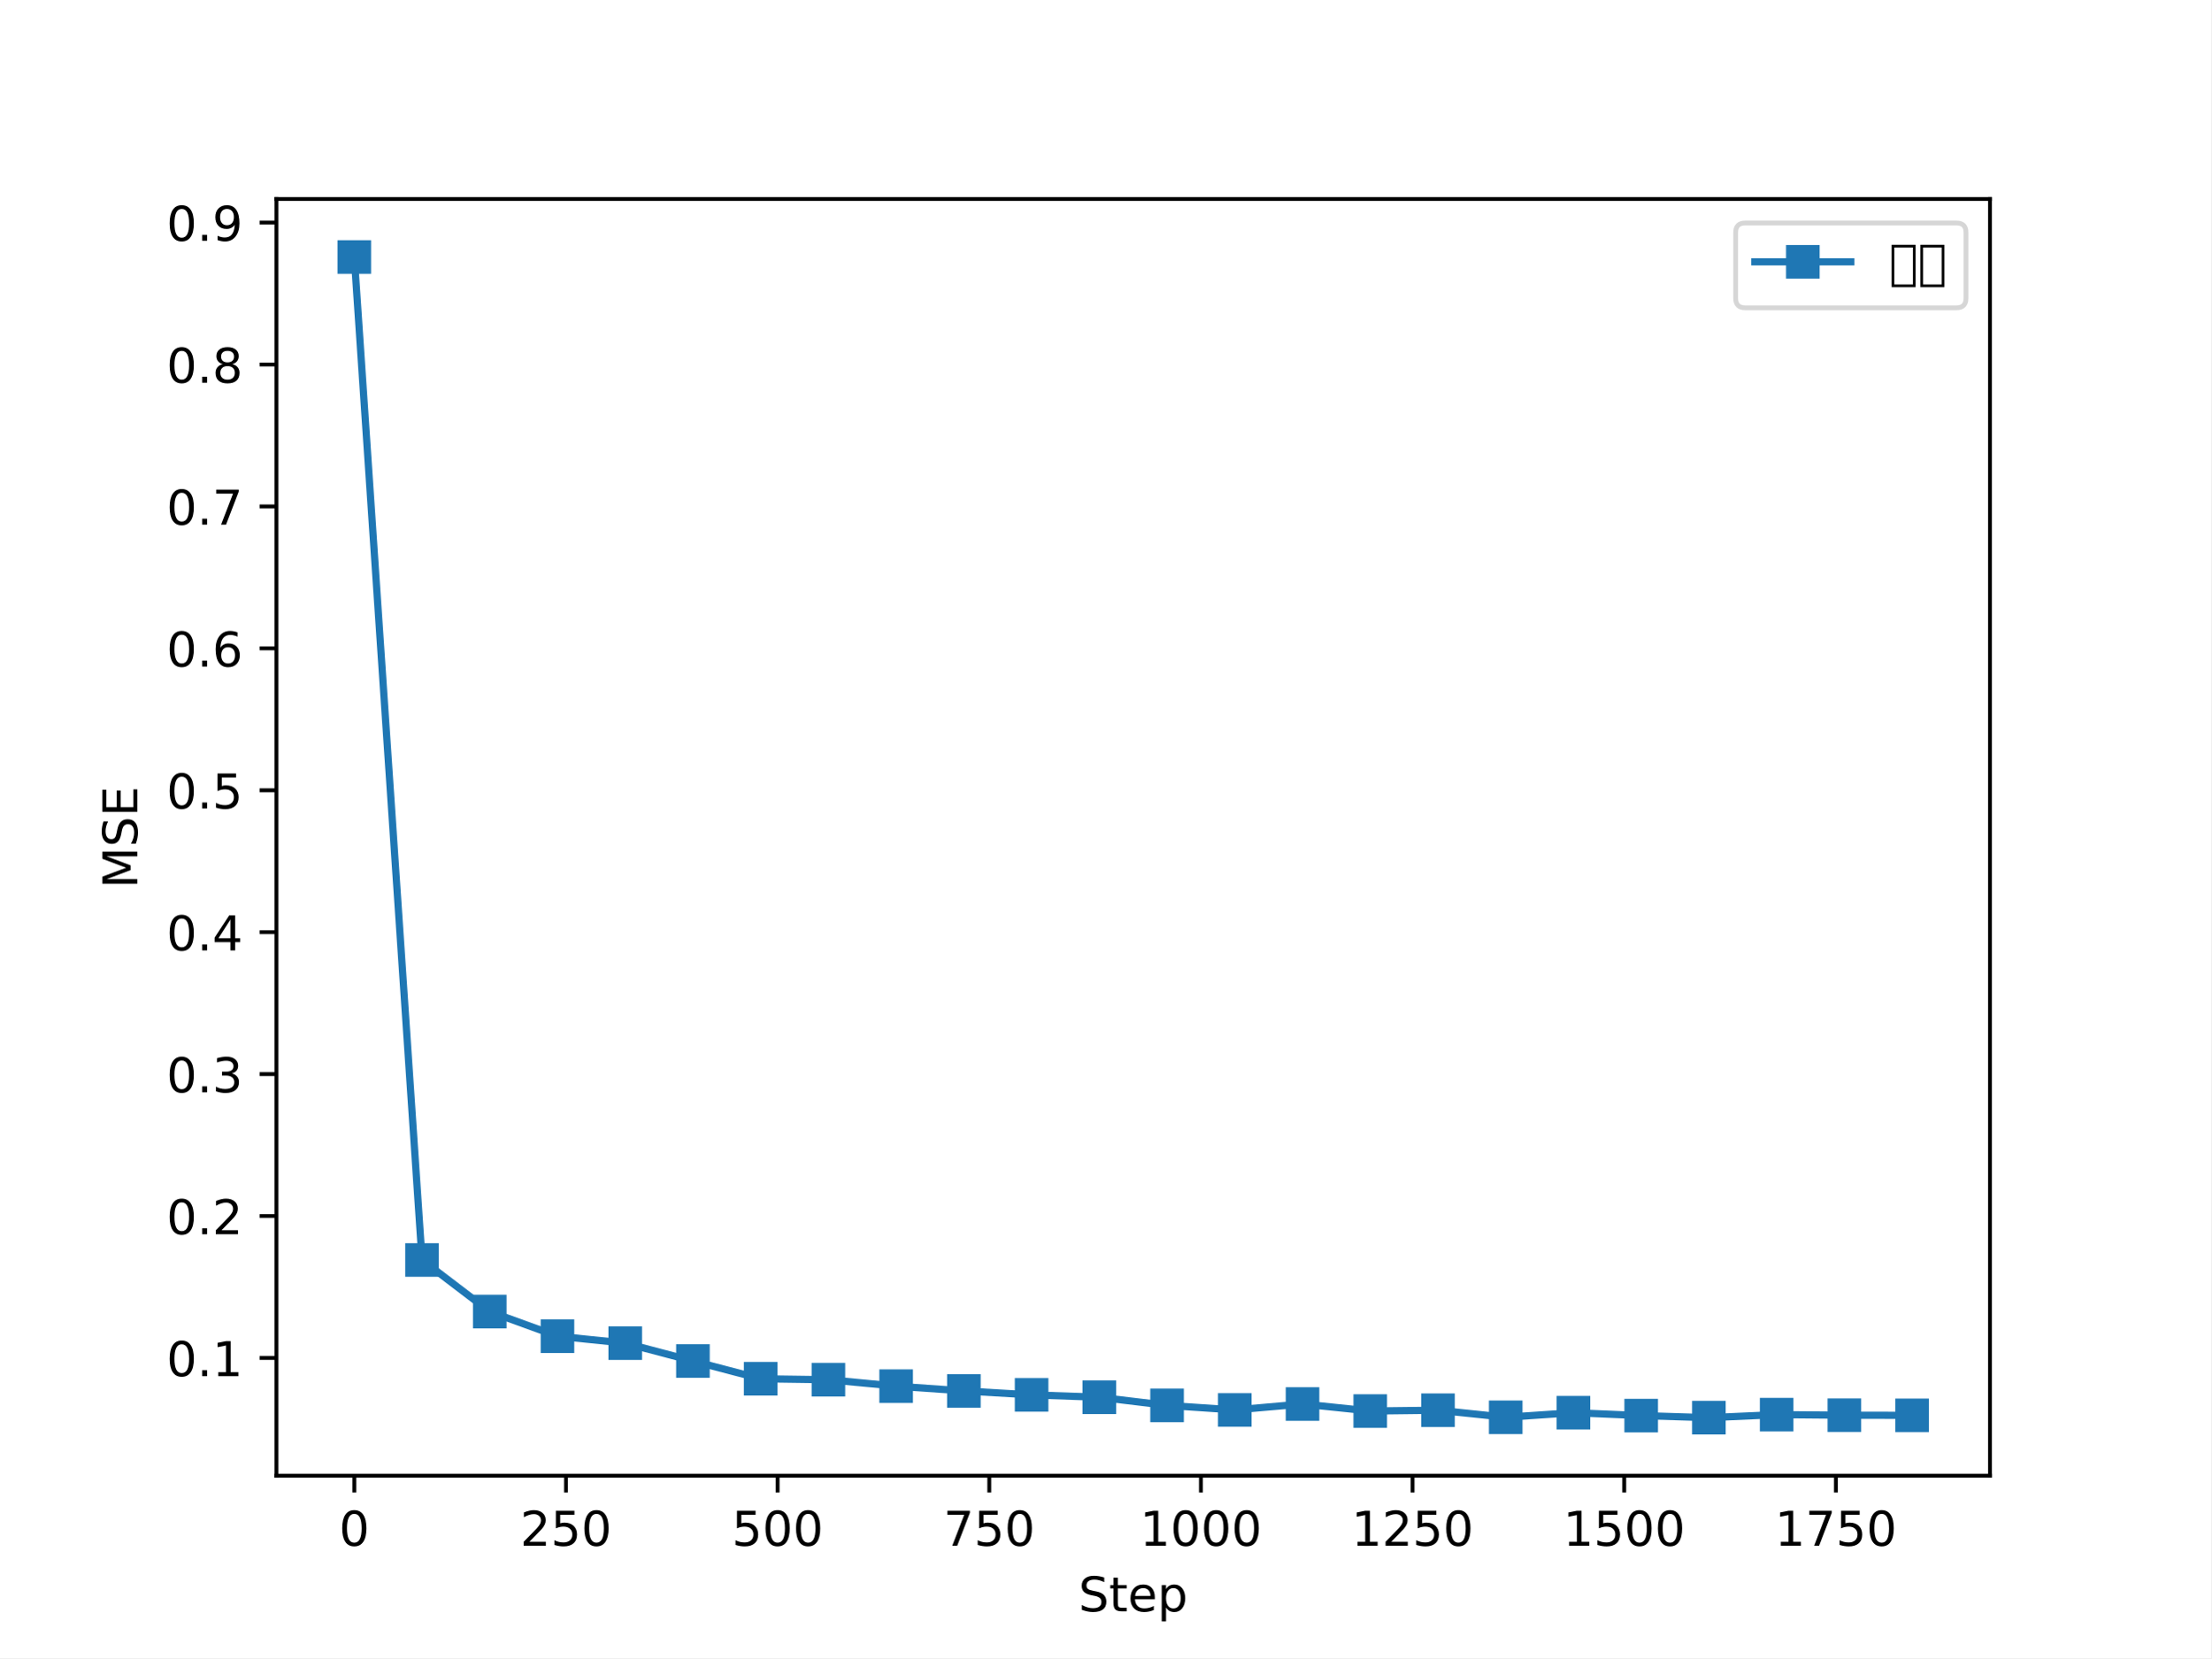
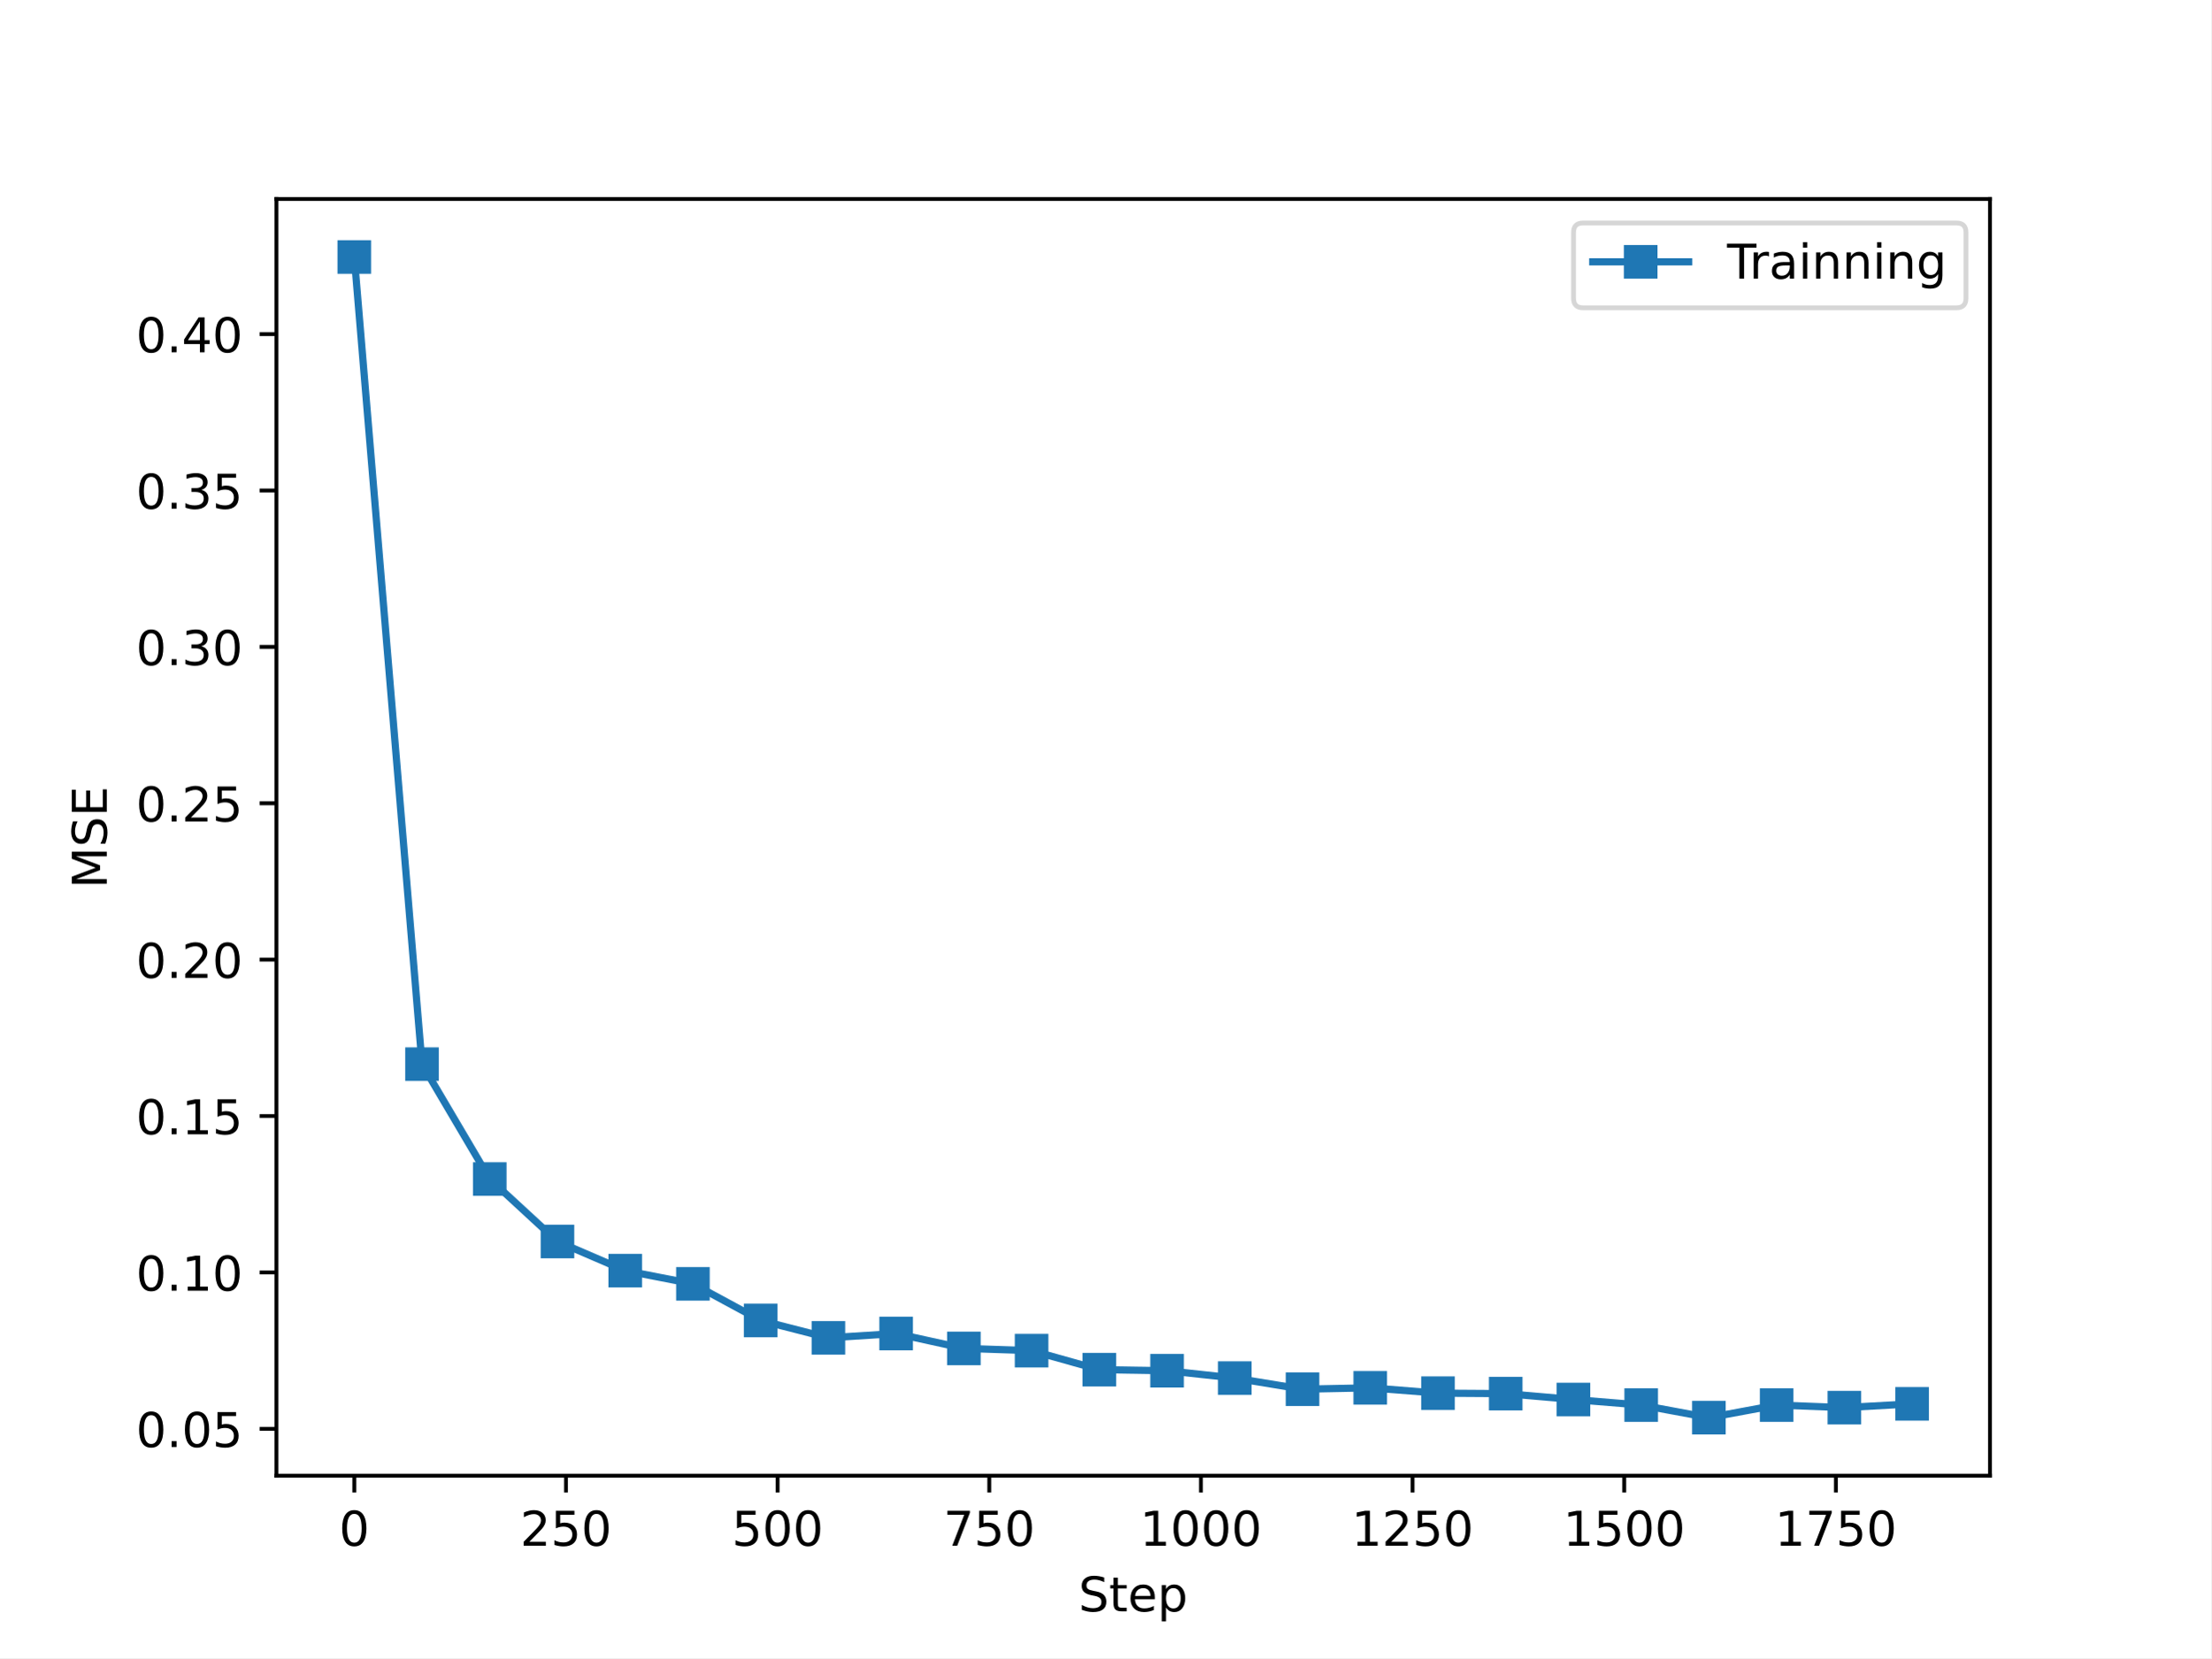
<svg xmlns="http://www.w3.org/2000/svg" xmlns:xlink="http://www.w3.org/1999/xlink" width="460.8pt" height="345.6pt" viewBox="0 0 460.8 345.6" version="1.1">
  <defs>
    <style type="text/css">*{stroke-linejoin: round; stroke-linecap: butt}</style>
  </defs>
  <g id="figure_1">
    <g id="patch_1">
      <path d="M 0 345.6  L 460.8 345.6  L 460.8 0  L 0 0  z " style="fill: #ffffff" />
    </g>
    <g id="axes_1">
      <g id="patch_2">
        <path d="M 57.6 307.584  L 414.72 307.584  L 414.72 41.472  L 57.6 41.472  z " style="fill: #ffffff" />
      </g>
      <g id="matplotlib.axis_1">
        <g id="xtick_1">
          <g id="line2d_1">
            <defs>
-               <path id="mafc711daa0" d="M 0 0  L 0 3.5  " style="stroke: #000000; stroke-width: 0.8" />
-             </defs>
-             <g>
-               <use xlink:href="#mafc711daa0" x="73.833" y="307.584" style="stroke: #000000; stroke-width: 0.8" />
+               <path id="m2ac6936641" d="M 0 0  L 0 3.5  " style="stroke: #000000; stroke-width: 0.8" />
+             </defs>
+             <g>
+               <use xlink:href="#m2ac6936641" x="73.833" y="307.584" style="stroke: #000000; stroke-width: 0.8" />
            </g>
          </g>
          <g id="text_1">
            <g transform="translate(70.65148 322.1824) scale(0.1 -0.1)">
              <defs>
                <path id="DejaVuSans-30" d="M 2034 4250  Q 1547 4250 1301 3770  Q 1056 3291 1056 2328  Q 1056 1369 1301 889  Q 1547 409 2034 409  Q 2525 409 2770 889  Q 3016 1369 3016 2328  Q 3016 3291 2770 3770  Q 2525 4250 2034 4250  z M 2034 4750  Q 2819 4750 3233 4129  Q 3647 3509 3647 2328  Q 3647 1150 3233 529  Q 2819 -91 2034 -91  Q 1250 -91 836 529  Q 422 1150 422 2328  Q 422 3509 836 4129  Q 1250 4750 2034 4750  z " transform="scale(0.015625)" />
              </defs>
              <use xlink:href="#DejaVuSans-30" />
            </g>
          </g>
        </g>
        <g id="xtick_2">
          <g id="line2d_2">
            <g>
-               <use xlink:href="#mafc711daa0" x="117.943" y="307.584" style="stroke: #000000; stroke-width: 0.8" />
+               <use xlink:href="#m2ac6936641" x="117.943" y="307.584" style="stroke: #000000; stroke-width: 0.8" />
            </g>
          </g>
          <g id="text_2">
            <g transform="translate(108.3996 322.1824) scale(0.1 -0.1)">
              <defs>
                <path id="DejaVuSans-32" d="M 1228 531  L 3431 531  L 3431 0  L 469 0  L 469 531  Q 828 903 1448 1529  Q 2069 2156 2228 2338  Q 2531 2678 2651 2914  Q 2772 3150 2772 3378  Q 2772 3750 2511 3984  Q 2250 4219 1831 4219  Q 1534 4219 1204 4116  Q 875 4013 500 3803  L 500 4441  Q 881 4594 1212 4672  Q 1544 4750 1819 4750  Q 2544 4750 2975 4387  Q 3406 4025 3406 3419  Q 3406 3131 3298 2873  Q 3191 2616 2906 2266  Q 2828 2175 2409 1742  Q 1991 1309 1228 531  z " transform="scale(0.015625)" />
                <path id="DejaVuSans-35" d="M 691 4666  L 3169 4666  L 3169 4134  L 1269 4134  L 1269 2991  Q 1406 3038 1543 3061  Q 1681 3084 1819 3084  Q 2600 3084 3056 2656  Q 3513 2228 3513 1497  Q 3513 744 3044 326  Q 2575 -91 1722 -91  Q 1428 -91 1123 -41  Q 819 9 494 109  L 494 744  Q 775 591 1075 516  Q 1375 441 1709 441  Q 2250 441 2565 725  Q 2881 1009 2881 1497  Q 2881 1984 2565 2268  Q 2250 2553 1709 2553  Q 1456 2553 1204 2497  Q 953 2441 691 2322  L 691 4666  z " transform="scale(0.015625)" />
              </defs>
              <use xlink:href="#DejaVuSans-32" />
              <use xlink:href="#DejaVuSans-35" x="63.623" />
              <use xlink:href="#DejaVuSans-30" x="127.246" />
            </g>
          </g>
        </g>
        <g id="xtick_3">
          <g id="line2d_3">
            <g>
-               <use xlink:href="#mafc711daa0" x="162.054" y="307.584" style="stroke: #000000; stroke-width: 0.8" />
+               <use xlink:href="#m2ac6936641" x="162.054" y="307.584" style="stroke: #000000; stroke-width: 0.8" />
            </g>
          </g>
          <g id="text_3">
            <g transform="translate(152.5103 322.1824) scale(0.1 -0.1)">
              <use xlink:href="#DejaVuSans-35" />
              <use xlink:href="#DejaVuSans-30" x="63.623" />
              <use xlink:href="#DejaVuSans-30" x="127.246" />
            </g>
          </g>
        </g>
        <g id="xtick_4">
          <g id="line2d_4">
            <g>
-               <use xlink:href="#mafc711daa0" x="206.165" y="307.584" style="stroke: #000000; stroke-width: 0.8" />
+               <use xlink:href="#m2ac6936641" x="206.165" y="307.584" style="stroke: #000000; stroke-width: 0.8" />
            </g>
          </g>
          <g id="text_4">
            <g transform="translate(196.621 322.1824) scale(0.1 -0.1)">
              <defs>
                <path id="DejaVuSans-37" d="M 525 4666  L 3525 4666  L 3525 4397  L 1831 0  L 1172 0  L 2766 4134  L 525 4134  L 525 4666  z " transform="scale(0.015625)" />
              </defs>
              <use xlink:href="#DejaVuSans-37" />
              <use xlink:href="#DejaVuSans-35" x="63.623" />
              <use xlink:href="#DejaVuSans-30" x="127.246" />
            </g>
          </g>
        </g>
        <g id="xtick_5">
          <g id="line2d_5">
            <g>
-               <use xlink:href="#mafc711daa0" x="250.275" y="307.584" style="stroke: #000000; stroke-width: 0.8" />
+               <use xlink:href="#m2ac6936641" x="250.275" y="307.584" style="stroke: #000000; stroke-width: 0.8" />
            </g>
          </g>
          <g id="text_5">
            <g transform="translate(237.5504 322.1824) scale(0.1 -0.1)">
              <defs>
                <path id="DejaVuSans-31" d="M 794 531  L 1825 531  L 1825 4091  L 703 3866  L 703 4441  L 1819 4666  L 2450 4666  L 2450 531  L 3481 531  L 3481 0  L 794 0  L 794 531  z " transform="scale(0.015625)" />
              </defs>
              <use xlink:href="#DejaVuSans-31" />
              <use xlink:href="#DejaVuSans-30" x="63.623" />
              <use xlink:href="#DejaVuSans-30" x="127.246" />
              <use xlink:href="#DejaVuSans-30" x="190.869" />
            </g>
          </g>
        </g>
        <g id="xtick_6">
          <g id="line2d_6">
            <g>
-               <use xlink:href="#mafc711daa0" x="294.386" y="307.584" style="stroke: #000000; stroke-width: 0.8" />
+               <use xlink:href="#m2ac6936641" x="294.386" y="307.584" style="stroke: #000000; stroke-width: 0.8" />
            </g>
          </g>
          <g id="text_6">
            <g transform="translate(281.6611 322.1824) scale(0.1 -0.1)">
              <use xlink:href="#DejaVuSans-31" />
              <use xlink:href="#DejaVuSans-32" x="63.623" />
              <use xlink:href="#DejaVuSans-35" x="127.246" />
              <use xlink:href="#DejaVuSans-30" x="190.869" />
            </g>
          </g>
        </g>
        <g id="xtick_7">
          <g id="line2d_7">
            <g>
-               <use xlink:href="#mafc711daa0" x="338.497" y="307.584" style="stroke: #000000; stroke-width: 0.8" />
+               <use xlink:href="#m2ac6936641" x="338.497" y="307.584" style="stroke: #000000; stroke-width: 0.8" />
            </g>
          </g>
          <g id="text_7">
            <g transform="translate(325.7718 322.1824) scale(0.1 -0.1)">
              <use xlink:href="#DejaVuSans-31" />
              <use xlink:href="#DejaVuSans-35" x="63.623" />
              <use xlink:href="#DejaVuSans-30" x="127.246" />
              <use xlink:href="#DejaVuSans-30" x="190.869" />
            </g>
          </g>
        </g>
        <g id="xtick_8">
          <g id="line2d_8">
            <g>
-               <use xlink:href="#mafc711daa0" x="382.607" y="307.584" style="stroke: #000000; stroke-width: 0.8" />
+               <use xlink:href="#m2ac6936641" x="382.607" y="307.584" style="stroke: #000000; stroke-width: 0.8" />
            </g>
          </g>
          <g id="text_8">
            <g transform="translate(369.8824 322.1824) scale(0.1 -0.1)">
              <use xlink:href="#DejaVuSans-31" />
              <use xlink:href="#DejaVuSans-37" x="63.623" />
              <use xlink:href="#DejaVuSans-35" x="127.246" />
              <use xlink:href="#DejaVuSans-30" x="190.869" />
            </g>
          </g>
        </g>
        <g id="text_9">
          <g transform="translate(224.7748 335.8606) scale(0.1 -0.1)">
            <defs>
              <path id="DejaVuSans-53" d="M 3425 4513  L 3425 3897  Q 3066 4069 2747 4153  Q 2428 4238 2131 4238  Q 1616 4238 1336 4038  Q 1056 3838 1056 3469  Q 1056 3159 1242 3001  Q 1428 2844 1947 2747  L 2328 2669  Q 3034 2534 3370 2195  Q 3706 1856 3706 1288  Q 3706 609 3251 259  Q 2797 -91 1919 -91  Q 1588 -91 1214 -16  Q 841 59 441 206  L 441 856  Q 825 641 1194 531  Q 1563 422 1919 422  Q 2459 422 2753 634  Q 3047 847 3047 1241  Q 3047 1584 2836 1778  Q 2625 1972 2144 2069  L 1759 2144  Q 1053 2284 737 2584  Q 422 2884 422 3419  Q 422 4038 858 4394  Q 1294 4750 2059 4750  Q 2388 4750 2728 4690  Q 3069 4631 3425 4513  z " transform="scale(0.015625)" />
              <path id="DejaVuSans-74" d="M 1172 4494  L 1172 3500  L 2356 3500  L 2356 3053  L 1172 3053  L 1172 1153  Q 1172 725 1289 603  Q 1406 481 1766 481  L 2356 481  L 2356 0  L 1766 0  Q 1100 0 847 248  Q 594 497 594 1153  L 594 3053  L 172 3053  L 172 3500  L 594 3500  L 594 4494  L 1172 4494  z " transform="scale(0.015625)" />
              <path id="DejaVuSans-65" d="M 3597 1894  L 3597 1613  L 953 1613  Q 991 1019 1311 708  Q 1631 397 2203 397  Q 2534 397 2845 478  Q 3156 559 3463 722  L 3463 178  Q 3153 47 2828 -22  Q 2503 -91 2169 -91  Q 1331 -91 842 396  Q 353 884 353 1716  Q 353 2575 817 3079  Q 1281 3584 2069 3584  Q 2775 3584 3186 3129  Q 3597 2675 3597 1894  z M 3022 2063  Q 3016 2534 2758 2815  Q 2500 3097 2075 3097  Q 1594 3097 1305 2825  Q 1016 2553 972 2059  L 3022 2063  z " transform="scale(0.015625)" />
              <path id="DejaVuSans-70" d="M 1159 525  L 1159 -1331  L 581 -1331  L 581 3500  L 1159 3500  L 1159 2969  Q 1341 3281 1617 3432  Q 1894 3584 2278 3584  Q 2916 3584 3314 3078  Q 3713 2572 3713 1747  Q 3713 922 3314 415  Q 2916 -91 2278 -91  Q 1894 -91 1617 61  Q 1341 213 1159 525  z M 3116 1747  Q 3116 2381 2855 2742  Q 2594 3103 2138 3103  Q 1681 3103 1420 2742  Q 1159 2381 1159 1747  Q 1159 1113 1420 752  Q 1681 391 2138 391  Q 2594 391 2855 752  Q 3116 1113 3116 1747  z " transform="scale(0.015625)" />
            </defs>
            <use xlink:href="#DejaVuSans-53" />
            <use xlink:href="#DejaVuSans-74" x="63.477" />
            <use xlink:href="#DejaVuSans-65" x="102.686" />
            <use xlink:href="#DejaVuSans-70" x="164.209" />
          </g>
        </g>
      </g>
      <g id="matplotlib.axis_2">
        <g id="ytick_1">
          <g id="line2d_9">
            <defs>
-               <path id="m87257fe90d" d="M 0 0  L -3.5 0  " style="stroke: #000000; stroke-width: 0.8" />
-             </defs>
-             <g>
-               <use xlink:href="#m87257fe90d" x="57.6" y="283.037" style="stroke: #000000; stroke-width: 0.8" />
+               <path id="mfe3c9dab17" d="M 0 0  L -3.5 0  " style="stroke: #000000; stroke-width: 0.8" />
+             </defs>
+             <g>
+               <use xlink:href="#mfe3c9dab17" x="57.6" y="297.816" style="stroke: #000000; stroke-width: 0.8" />
            </g>
          </g>
          <g id="text_10">
-             <g transform="translate(34.69687 286.836) scale(0.1 -0.1)">
+             <g transform="translate(28.33438 301.6154) scale(0.1 -0.1)">
              <defs>
                <path id="DejaVuSans-2e" d="M 684 794  L 1344 794  L 1344 0  L 684 0  L 684 794  z " transform="scale(0.015625)" />
              </defs>
              <use xlink:href="#DejaVuSans-30" />
              <use xlink:href="#DejaVuSans-2e" x="63.623" />
-               <use xlink:href="#DejaVuSans-31" x="95.41" />
+               <use xlink:href="#DejaVuSans-30" x="95.41" />
+               <use xlink:href="#DejaVuSans-35" x="159.033" />
            </g>
          </g>
        </g>
        <g id="ytick_2">
          <g id="line2d_10">
            <g>
-               <use xlink:href="#m87257fe90d" x="57.6" y="253.455" style="stroke: #000000; stroke-width: 0.8" />
+               <use xlink:href="#mfe3c9dab17" x="57.6" y="265.218" style="stroke: #000000; stroke-width: 0.8" />
            </g>
          </g>
          <g id="text_11">
-             <g transform="translate(34.69687 257.2546) scale(0.1 -0.1)">
-               <use xlink:href="#DejaVuSans-30" />
-               <use xlink:href="#DejaVuSans-2e" x="63.623" />
-               <use xlink:href="#DejaVuSans-32" x="95.41" />
+             <g transform="translate(28.33438 269.0174) scale(0.1 -0.1)">
+               <use xlink:href="#DejaVuSans-30" />
+               <use xlink:href="#DejaVuSans-2e" x="63.623" />
+               <use xlink:href="#DejaVuSans-31" x="95.41" />
+               <use xlink:href="#DejaVuSans-30" x="159.033" />
            </g>
          </g>
        </g>
        <g id="ytick_3">
          <g id="line2d_11">
            <g>
-               <use xlink:href="#m87257fe90d" x="57.6" y="223.874" style="stroke: #000000; stroke-width: 0.8" />
+               <use xlink:href="#mfe3c9dab17" x="57.6" y="232.62" style="stroke: #000000; stroke-width: 0.8" />
            </g>
          </g>
          <g id="text_12">
-             <g transform="translate(34.69687 227.6732) scale(0.1 -0.1)">
-               <defs>
-                 <path id="DejaVuSans-33" d="M 2597 2516  Q 3050 2419 3304 2112  Q 3559 1806 3559 1356  Q 3559 666 3084 287  Q 2609 -91 1734 -91  Q 1441 -91 1130 -33  Q 819 25 488 141  L 488 750  Q 750 597 1062 519  Q 1375 441 1716 441  Q 2309 441 2620 675  Q 2931 909 2931 1356  Q 2931 1769 2642 2001  Q 2353 2234 1838 2234  L 1294 2234  L 1294 2753  L 1863 2753  Q 2328 2753 2575 2939  Q 2822 3125 2822 3475  Q 2822 3834 2567 4026  Q 2313 4219 1838 4219  Q 1578 4219 1281 4162  Q 984 4106 628 3988  L 628 4550  Q 988 4650 1302 4700  Q 1616 4750 1894 4750  Q 2613 4750 3031 4423  Q 3450 4097 3450 3541  Q 3450 3153 3228 2886  Q 3006 2619 2597 2516  z " transform="scale(0.015625)" />
-               </defs>
-               <use xlink:href="#DejaVuSans-30" />
-               <use xlink:href="#DejaVuSans-2e" x="63.623" />
-               <use xlink:href="#DejaVuSans-33" x="95.41" />
+             <g transform="translate(28.33438 236.4194) scale(0.1 -0.1)">
+               <use xlink:href="#DejaVuSans-30" />
+               <use xlink:href="#DejaVuSans-2e" x="63.623" />
+               <use xlink:href="#DejaVuSans-31" x="95.41" />
+               <use xlink:href="#DejaVuSans-35" x="159.033" />
            </g>
          </g>
        </g>
        <g id="ytick_4">
          <g id="line2d_12">
            <g>
-               <use xlink:href="#m87257fe90d" x="57.6" y="194.293" style="stroke: #000000; stroke-width: 0.8" />
+               <use xlink:href="#mfe3c9dab17" x="57.6" y="200.022" style="stroke: #000000; stroke-width: 0.8" />
            </g>
          </g>
          <g id="text_13">
-             <g transform="translate(34.69687 198.0918) scale(0.1 -0.1)">
-               <defs>
-                 <path id="DejaVuSans-34" d="M 2419 4116  L 825 1625  L 2419 1625  L 2419 4116  z M 2253 4666  L 3047 4666  L 3047 1625  L 3713 1625  L 3713 1100  L 3047 1100  L 3047 0  L 2419 0  L 2419 1100  L 313 1100  L 313 1709  L 2253 4666  z " transform="scale(0.015625)" />
-               </defs>
-               <use xlink:href="#DejaVuSans-30" />
-               <use xlink:href="#DejaVuSans-2e" x="63.623" />
-               <use xlink:href="#DejaVuSans-34" x="95.41" />
+             <g transform="translate(28.33438 203.8213) scale(0.1 -0.1)">
+               <use xlink:href="#DejaVuSans-30" />
+               <use xlink:href="#DejaVuSans-2e" x="63.623" />
+               <use xlink:href="#DejaVuSans-32" x="95.41" />
+               <use xlink:href="#DejaVuSans-30" x="159.033" />
            </g>
          </g>
        </g>
        <g id="ytick_5">
          <g id="line2d_13">
            <g>
-               <use xlink:href="#m87257fe90d" x="57.6" y="164.711" style="stroke: #000000; stroke-width: 0.8" />
+               <use xlink:href="#mfe3c9dab17" x="57.6" y="167.424" style="stroke: #000000; stroke-width: 0.8" />
            </g>
          </g>
          <g id="text_14">
-             <g transform="translate(34.69687 168.5104) scale(0.1 -0.1)">
-               <use xlink:href="#DejaVuSans-30" />
-               <use xlink:href="#DejaVuSans-2e" x="63.623" />
-               <use xlink:href="#DejaVuSans-35" x="95.41" />
+             <g transform="translate(28.33438 171.2233) scale(0.1 -0.1)">
+               <use xlink:href="#DejaVuSans-30" />
+               <use xlink:href="#DejaVuSans-2e" x="63.623" />
+               <use xlink:href="#DejaVuSans-32" x="95.41" />
+               <use xlink:href="#DejaVuSans-35" x="159.033" />
            </g>
          </g>
        </g>
        <g id="ytick_6">
          <g id="line2d_14">
            <g>
-               <use xlink:href="#m87257fe90d" x="57.6" y="135.13" style="stroke: #000000; stroke-width: 0.8" />
+               <use xlink:href="#mfe3c9dab17" x="57.6" y="134.826" style="stroke: #000000; stroke-width: 0.8" />
            </g>
          </g>
          <g id="text_15">
-             <g transform="translate(34.69687 138.9291) scale(0.1 -0.1)">
-               <defs>
-                 <path id="DejaVuSans-36" d="M 2113 2584  Q 1688 2584 1439 2293  Q 1191 2003 1191 1497  Q 1191 994 1439 701  Q 1688 409 2113 409  Q 2538 409 2786 701  Q 3034 994 3034 1497  Q 3034 2003 2786 2293  Q 2538 2584 2113 2584  z M 3366 4563  L 3366 3988  Q 3128 4100 2886 4159  Q 2644 4219 2406 4219  Q 1781 4219 1451 3797  Q 1122 3375 1075 2522  Q 1259 2794 1537 2939  Q 1816 3084 2150 3084  Q 2853 3084 3261 2657  Q 3669 2231 3669 1497  Q 3669 778 3244 343  Q 2819 -91 2113 -91  Q 1303 -91 875 529  Q 447 1150 447 2328  Q 447 3434 972 4092  Q 1497 4750 2381 4750  Q 2619 4750 2861 4703  Q 3103 4656 3366 4563  z " transform="scale(0.015625)" />
-               </defs>
-               <use xlink:href="#DejaVuSans-30" />
-               <use xlink:href="#DejaVuSans-2e" x="63.623" />
-               <use xlink:href="#DejaVuSans-36" x="95.41" />
+             <g transform="translate(28.33438 138.6253) scale(0.1 -0.1)">
+               <defs>
+                 <path id="DejaVuSans-33" d="M 2597 2516  Q 3050 2419 3304 2112  Q 3559 1806 3559 1356  Q 3559 666 3084 287  Q 2609 -91 1734 -91  Q 1441 -91 1130 -33  Q 819 25 488 141  L 488 750  Q 750 597 1062 519  Q 1375 441 1716 441  Q 2309 441 2620 675  Q 2931 909 2931 1356  Q 2931 1769 2642 2001  Q 2353 2234 1838 2234  L 1294 2234  L 1294 2753  L 1863 2753  Q 2328 2753 2575 2939  Q 2822 3125 2822 3475  Q 2822 3834 2567 4026  Q 2313 4219 1838 4219  Q 1578 4219 1281 4162  Q 984 4106 628 3988  L 628 4550  Q 988 4650 1302 4700  Q 1616 4750 1894 4750  Q 2613 4750 3031 4423  Q 3450 4097 3450 3541  Q 3450 3153 3228 2886  Q 3006 2619 2597 2516  z " transform="scale(0.015625)" />
+               </defs>
+               <use xlink:href="#DejaVuSans-30" />
+               <use xlink:href="#DejaVuSans-2e" x="63.623" />
+               <use xlink:href="#DejaVuSans-33" x="95.41" />
+               <use xlink:href="#DejaVuSans-30" x="159.033" />
            </g>
          </g>
        </g>
        <g id="ytick_7">
          <g id="line2d_15">
            <g>
-               <use xlink:href="#m87257fe90d" x="57.6" y="105.548" style="stroke: #000000; stroke-width: 0.8" />
+               <use xlink:href="#mfe3c9dab17" x="57.6" y="102.228" style="stroke: #000000; stroke-width: 0.8" />
            </g>
          </g>
          <g id="text_16">
-             <g transform="translate(34.69687 109.3477) scale(0.1 -0.1)">
-               <use xlink:href="#DejaVuSans-30" />
-               <use xlink:href="#DejaVuSans-2e" x="63.623" />
-               <use xlink:href="#DejaVuSans-37" x="95.41" />
+             <g transform="translate(28.33438 106.0272) scale(0.1 -0.1)">
+               <use xlink:href="#DejaVuSans-30" />
+               <use xlink:href="#DejaVuSans-2e" x="63.623" />
+               <use xlink:href="#DejaVuSans-33" x="95.41" />
+               <use xlink:href="#DejaVuSans-35" x="159.033" />
            </g>
          </g>
        </g>
        <g id="ytick_8">
          <g id="line2d_16">
            <g>
-               <use xlink:href="#m87257fe90d" x="57.6" y="75.967" style="stroke: #000000; stroke-width: 0.8" />
+               <use xlink:href="#mfe3c9dab17" x="57.6" y="69.63" style="stroke: #000000; stroke-width: 0.8" />
            </g>
          </g>
          <g id="text_17">
-             <g transform="translate(34.69687 79.76629) scale(0.1 -0.1)">
-               <defs>
-                 <path id="DejaVuSans-38" d="M 2034 2216  Q 1584 2216 1326 1975  Q 1069 1734 1069 1313  Q 1069 891 1326 650  Q 1584 409 2034 409  Q 2484 409 2743 651  Q 3003 894 3003 1313  Q 3003 1734 2745 1975  Q 2488 2216 2034 2216  z M 1403 2484  Q 997 2584 770 2862  Q 544 3141 544 3541  Q 544 4100 942 4425  Q 1341 4750 2034 4750  Q 2731 4750 3128 4425  Q 3525 4100 3525 3541  Q 3525 3141 3298 2862  Q 3072 2584 2669 2484  Q 3125 2378 3379 2068  Q 3634 1759 3634 1313  Q 3634 634 3220 271  Q 2806 -91 2034 -91  Q 1263 -91 848 271  Q 434 634 434 1313  Q 434 1759 690 2068  Q 947 2378 1403 2484  z M 1172 3481  Q 1172 3119 1398 2916  Q 1625 2713 2034 2713  Q 2441 2713 2670 2916  Q 2900 3119 2900 3481  Q 2900 3844 2670 4047  Q 2441 4250 2034 4250  Q 1625 4250 1398 4047  Q 1172 3844 1172 3481  z " transform="scale(0.015625)" />
-               </defs>
-               <use xlink:href="#DejaVuSans-30" />
-               <use xlink:href="#DejaVuSans-2e" x="63.623" />
-               <use xlink:href="#DejaVuSans-38" x="95.41" />
-             </g>
-           </g>
-         </g>
-         <g id="ytick_9">
-           <g id="line2d_17">
-             <g>
-               <use xlink:href="#m87257fe90d" x="57.6" y="46.386" style="stroke: #000000; stroke-width: 0.8" />
-             </g>
-           </g>
-           <g id="text_18">
-             <g transform="translate(34.69687 50.1849) scale(0.1 -0.1)">
-               <defs>
-                 <path id="DejaVuSans-39" d="M 703 97  L 703 672  Q 941 559 1184 500  Q 1428 441 1663 441  Q 2288 441 2617 861  Q 2947 1281 2994 2138  Q 2813 1869 2534 1725  Q 2256 1581 1919 1581  Q 1219 1581 811 2004  Q 403 2428 403 3163  Q 403 3881 828 4315  Q 1253 4750 1959 4750  Q 2769 4750 3195 4129  Q 3622 3509 3622 2328  Q 3622 1225 3098 567  Q 2575 -91 1691 -91  Q 1453 -91 1209 -44  Q 966 3 703 97  z M 1959 2075  Q 2384 2075 2632 2365  Q 2881 2656 2881 3163  Q 2881 3666 2632 3958  Q 2384 4250 1959 4250  Q 1534 4250 1286 3958  Q 1038 3666 1038 3163  Q 1038 2656 1286 2365  Q 1534 2075 1959 2075  z " transform="scale(0.015625)" />
-               </defs>
-               <use xlink:href="#DejaVuSans-30" />
-               <use xlink:href="#DejaVuSans-2e" x="63.623" />
-               <use xlink:href="#DejaVuSans-39" x="95.41" />
-             </g>
-           </g>
-         </g>
-         <g id="text_19">
-           <g transform="translate(28.61719 185.1757) rotate(-90) scale(0.1 -0.1)">
+             <g transform="translate(28.33438 73.42921) scale(0.1 -0.1)">
+               <defs>
+                 <path id="DejaVuSans-34" d="M 2419 4116  L 825 1625  L 2419 1625  L 2419 4116  z M 2253 4666  L 3047 4666  L 3047 1625  L 3713 1625  L 3713 1100  L 3047 1100  L 3047 0  L 2419 0  L 2419 1100  L 313 1100  L 313 1709  L 2253 4666  z " transform="scale(0.015625)" />
+               </defs>
+               <use xlink:href="#DejaVuSans-30" />
+               <use xlink:href="#DejaVuSans-2e" x="63.623" />
+               <use xlink:href="#DejaVuSans-34" x="95.41" />
+               <use xlink:href="#DejaVuSans-30" x="159.033" />
+             </g>
+           </g>
+         </g>
+         <g id="text_18">
+           <g transform="translate(22.25469 185.1757) rotate(-90) scale(0.1 -0.1)">
            <defs>
              <path id="DejaVuSans-4d" d="M 628 4666  L 1569 4666  L 2759 1491  L 3956 4666  L 4897 4666  L 4897 0  L 4281 0  L 4281 4097  L 3078 897  L 2444 897  L 1241 4097  L 1241 0  L 628 0  L 628 4666  z " transform="scale(0.015625)" />
              <path id="DejaVuSans-45" d="M 628 4666  L 3578 4666  L 3578 4134  L 1259 4134  L 1259 2753  L 3481 2753  L 3481 2222  L 1259 2222  L 1259 531  L 3634 531  L 3634 0  L 628 0  L 628 4666  z " transform="scale(0.015625)" />
            </defs>
            <use xlink:href="#DejaVuSans-4d" />
            <use xlink:href="#DejaVuSans-53" x="86.279" />
            <use xlink:href="#DejaVuSans-45" x="149.756" />
          </g>
        </g>
      </g>
-       <g id="line2d_18">
-         <path d="M 73.833 53.568  L 87.948 262.618  L 102.064 273.379  L 116.179 278.508  L 130.294 279.948  L 144.41 283.68  L 158.525 287.379  L 172.641 287.578  L 186.756 288.918  L 200.871 289.919  L 214.987 290.734  L 229.102 291.232  L 243.218 292.929  L 257.333 293.877  L 271.449 292.637  L 285.564 294.104  L 299.679 293.932  L 313.795 295.407  L 327.91 294.452  L 342.026 295.055  L 356.141 295.488  L 370.256 294.854  L 384.372 294.975  L 398.487 295.002  " clip-path="url(#pcddf349901)" style="fill: none; stroke: #1f77b4; stroke-width: 1.5; stroke-linecap: square" />
+       <g id="line2d_17">
+         <path d="M 73.833 53.568  L 87.948 221.802  L 102.064 245.748  L 116.179 258.767  L 130.294 264.841  L 144.41 267.591  L 158.525 275.228  L 172.641 278.849  L 186.756 277.948  L 200.871 281.054  L 214.987 281.52  L 229.102 285.482  L 243.218 285.706  L 257.333 287.239  L 271.449 289.555  L 285.564 289.266  L 299.679 290.381  L 313.795 290.475  L 327.91 291.705  L 342.026 292.859  L 356.141 295.488  L 370.256 292.857  L 384.372 293.395  L 398.487 292.603  " clip-path="url(#pf2401119e8)" style="fill: none; stroke: #1f77b4; stroke-width: 1.5; stroke-linecap: square" />
        <defs>
-           <path id="mf9cd0d8000" d="M -3 3  L 3 3  L 3 -3  L -3 -3  z " style="stroke: #1f77b4; stroke-linejoin: miter" />
+           <path id="mc334c22a4a" d="M -3 3  L 3 3  L 3 -3  L -3 -3  z " style="stroke: #1f77b4; stroke-linejoin: miter" />
        </defs>
-         <g clip-path="url(#pcddf349901)">
-           <use xlink:href="#mf9cd0d8000" x="73.833" y="53.568" style="fill: #1f77b4; stroke: #1f77b4; stroke-linejoin: miter" />
-           <use xlink:href="#mf9cd0d8000" x="87.948" y="262.618" style="fill: #1f77b4; stroke: #1f77b4; stroke-linejoin: miter" />
-           <use xlink:href="#mf9cd0d8000" x="102.064" y="273.379" style="fill: #1f77b4; stroke: #1f77b4; stroke-linejoin: miter" />
-           <use xlink:href="#mf9cd0d8000" x="116.179" y="278.508" style="fill: #1f77b4; stroke: #1f77b4; stroke-linejoin: miter" />
-           <use xlink:href="#mf9cd0d8000" x="130.294" y="279.948" style="fill: #1f77b4; stroke: #1f77b4; stroke-linejoin: miter" />
-           <use xlink:href="#mf9cd0d8000" x="144.41" y="283.68" style="fill: #1f77b4; stroke: #1f77b4; stroke-linejoin: miter" />
-           <use xlink:href="#mf9cd0d8000" x="158.525" y="287.379" style="fill: #1f77b4; stroke: #1f77b4; stroke-linejoin: miter" />
-           <use xlink:href="#mf9cd0d8000" x="172.641" y="287.578" style="fill: #1f77b4; stroke: #1f77b4; stroke-linejoin: miter" />
-           <use xlink:href="#mf9cd0d8000" x="186.756" y="288.918" style="fill: #1f77b4; stroke: #1f77b4; stroke-linejoin: miter" />
-           <use xlink:href="#mf9cd0d8000" x="200.871" y="289.919" style="fill: #1f77b4; stroke: #1f77b4; stroke-linejoin: miter" />
-           <use xlink:href="#mf9cd0d8000" x="214.987" y="290.734" style="fill: #1f77b4; stroke: #1f77b4; stroke-linejoin: miter" />
-           <use xlink:href="#mf9cd0d8000" x="229.102" y="291.232" style="fill: #1f77b4; stroke: #1f77b4; stroke-linejoin: miter" />
-           <use xlink:href="#mf9cd0d8000" x="243.218" y="292.929" style="fill: #1f77b4; stroke: #1f77b4; stroke-linejoin: miter" />
-           <use xlink:href="#mf9cd0d8000" x="257.333" y="293.877" style="fill: #1f77b4; stroke: #1f77b4; stroke-linejoin: miter" />
-           <use xlink:href="#mf9cd0d8000" x="271.449" y="292.637" style="fill: #1f77b4; stroke: #1f77b4; stroke-linejoin: miter" />
-           <use xlink:href="#mf9cd0d8000" x="285.564" y="294.104" style="fill: #1f77b4; stroke: #1f77b4; stroke-linejoin: miter" />
-           <use xlink:href="#mf9cd0d8000" x="299.679" y="293.932" style="fill: #1f77b4; stroke: #1f77b4; stroke-linejoin: miter" />
-           <use xlink:href="#mf9cd0d8000" x="313.795" y="295.407" style="fill: #1f77b4; stroke: #1f77b4; stroke-linejoin: miter" />
-           <use xlink:href="#mf9cd0d8000" x="327.91" y="294.452" style="fill: #1f77b4; stroke: #1f77b4; stroke-linejoin: miter" />
-           <use xlink:href="#mf9cd0d8000" x="342.026" y="295.055" style="fill: #1f77b4; stroke: #1f77b4; stroke-linejoin: miter" />
-           <use xlink:href="#mf9cd0d8000" x="356.141" y="295.488" style="fill: #1f77b4; stroke: #1f77b4; stroke-linejoin: miter" />
-           <use xlink:href="#mf9cd0d8000" x="370.256" y="294.854" style="fill: #1f77b4; stroke: #1f77b4; stroke-linejoin: miter" />
-           <use xlink:href="#mf9cd0d8000" x="384.372" y="294.975" style="fill: #1f77b4; stroke: #1f77b4; stroke-linejoin: miter" />
-           <use xlink:href="#mf9cd0d8000" x="398.487" y="295.002" style="fill: #1f77b4; stroke: #1f77b4; stroke-linejoin: miter" />
+         <g clip-path="url(#pf2401119e8)">
+           <use xlink:href="#mc334c22a4a" x="73.833" y="53.568" style="fill: #1f77b4; stroke: #1f77b4; stroke-linejoin: miter" />
+           <use xlink:href="#mc334c22a4a" x="87.948" y="221.802" style="fill: #1f77b4; stroke: #1f77b4; stroke-linejoin: miter" />
+           <use xlink:href="#mc334c22a4a" x="102.064" y="245.748" style="fill: #1f77b4; stroke: #1f77b4; stroke-linejoin: miter" />
+           <use xlink:href="#mc334c22a4a" x="116.179" y="258.767" style="fill: #1f77b4; stroke: #1f77b4; stroke-linejoin: miter" />
+           <use xlink:href="#mc334c22a4a" x="130.294" y="264.841" style="fill: #1f77b4; stroke: #1f77b4; stroke-linejoin: miter" />
+           <use xlink:href="#mc334c22a4a" x="144.41" y="267.591" style="fill: #1f77b4; stroke: #1f77b4; stroke-linejoin: miter" />
+           <use xlink:href="#mc334c22a4a" x="158.525" y="275.228" style="fill: #1f77b4; stroke: #1f77b4; stroke-linejoin: miter" />
+           <use xlink:href="#mc334c22a4a" x="172.641" y="278.849" style="fill: #1f77b4; stroke: #1f77b4; stroke-linejoin: miter" />
+           <use xlink:href="#mc334c22a4a" x="186.756" y="277.948" style="fill: #1f77b4; stroke: #1f77b4; stroke-linejoin: miter" />
+           <use xlink:href="#mc334c22a4a" x="200.871" y="281.054" style="fill: #1f77b4; stroke: #1f77b4; stroke-linejoin: miter" />
+           <use xlink:href="#mc334c22a4a" x="214.987" y="281.52" style="fill: #1f77b4; stroke: #1f77b4; stroke-linejoin: miter" />
+           <use xlink:href="#mc334c22a4a" x="229.102" y="285.482" style="fill: #1f77b4; stroke: #1f77b4; stroke-linejoin: miter" />
+           <use xlink:href="#mc334c22a4a" x="243.218" y="285.706" style="fill: #1f77b4; stroke: #1f77b4; stroke-linejoin: miter" />
+           <use xlink:href="#mc334c22a4a" x="257.333" y="287.239" style="fill: #1f77b4; stroke: #1f77b4; stroke-linejoin: miter" />
+           <use xlink:href="#mc334c22a4a" x="271.449" y="289.555" style="fill: #1f77b4; stroke: #1f77b4; stroke-linejoin: miter" />
+           <use xlink:href="#mc334c22a4a" x="285.564" y="289.266" style="fill: #1f77b4; stroke: #1f77b4; stroke-linejoin: miter" />
+           <use xlink:href="#mc334c22a4a" x="299.679" y="290.381" style="fill: #1f77b4; stroke: #1f77b4; stroke-linejoin: miter" />
+           <use xlink:href="#mc334c22a4a" x="313.795" y="290.475" style="fill: #1f77b4; stroke: #1f77b4; stroke-linejoin: miter" />
+           <use xlink:href="#mc334c22a4a" x="327.91" y="291.705" style="fill: #1f77b4; stroke: #1f77b4; stroke-linejoin: miter" />
+           <use xlink:href="#mc334c22a4a" x="342.026" y="292.859" style="fill: #1f77b4; stroke: #1f77b4; stroke-linejoin: miter" />
+           <use xlink:href="#mc334c22a4a" x="356.141" y="295.488" style="fill: #1f77b4; stroke: #1f77b4; stroke-linejoin: miter" />
+           <use xlink:href="#mc334c22a4a" x="370.256" y="292.857" style="fill: #1f77b4; stroke: #1f77b4; stroke-linejoin: miter" />
+           <use xlink:href="#mc334c22a4a" x="384.372" y="293.395" style="fill: #1f77b4; stroke: #1f77b4; stroke-linejoin: miter" />
+           <use xlink:href="#mc334c22a4a" x="398.487" y="292.603" style="fill: #1f77b4; stroke: #1f77b4; stroke-linejoin: miter" />
        </g>
      </g>
      <g id="patch_3">
        <path d="M 57.6 307.584  L 57.6 41.472  " style="fill: none; stroke: #000000; stroke-width: 0.8; stroke-linejoin: miter; stroke-linecap: square" />
      </g>
      <g id="patch_4">
        <path d="M 414.72 307.584  L 414.72 41.472  " style="fill: none; stroke: #000000; stroke-width: 0.8; stroke-linejoin: miter; stroke-linecap: square" />
      </g>
      <g id="patch_5">
        <path d="M 57.6 307.584  L 414.72 307.584  " style="fill: none; stroke: #000000; stroke-width: 0.8; stroke-linejoin: miter; stroke-linecap: square" />
      </g>
      <g id="patch_6">
        <path d="M 57.6 41.472  L 414.72 41.472  " style="fill: none; stroke: #000000; stroke-width: 0.8; stroke-linejoin: miter; stroke-linecap: square" />
      </g>
      <g id="legend_1">
        <g id="patch_7">
-           <path d="M 363.717 64.15  L 407.72 64.15  Q 409.72 64.15 409.72 62.15  L 409.72 48.472  Q 409.72 46.472 407.72 46.472  L 363.717 46.472  Q 361.717 46.472 361.717 48.472  L 361.717 62.15  Q 361.717 64.15 363.717 64.15  z " style="fill: #ffffff; opacity: 0.8; stroke: #cccccc; stroke-linejoin: miter" />
-         </g>
-         <g id="line2d_19">
-           <path d="M 365.717 54.57  L 375.717 54.57  L 385.717 54.57  " style="fill: none; stroke: #1f77b4; stroke-width: 1.5; stroke-linecap: square" />
+           <path d="M 329.931 64.15  L 407.72 64.15  Q 409.72 64.15 409.72 62.15  L 409.72 48.472  Q 409.72 46.472 407.72 46.472  L 329.931 46.472  Q 327.931 46.472 327.931 48.472  L 327.931 62.15  Q 327.931 64.15 329.931 64.15  z " style="fill: #ffffff; opacity: 0.8; stroke: #cccccc; stroke-linejoin: miter" />
+         </g>
+         <g id="line2d_18">
+           <path d="M 331.931 54.57  L 341.931 54.57  L 351.931 54.57  " style="fill: none; stroke: #1f77b4; stroke-width: 1.5; stroke-linecap: square" />
          <g>
-             <use xlink:href="#mf9cd0d8000" x="375.717" y="54.57" style="fill: #1f77b4; stroke: #1f77b4; stroke-linejoin: miter" />
-           </g>
-         </g>
-         <g id="text_20">
-           <g transform="translate(393.7169 58.07044) scale(0.1 -0.1)">
-             <defs>
-               <path id="DejaVuSans-8bad" d="M 319 -1131  L 319 4513  L 3519 4513  L 3519 -1131  L 319 -1131  z M 678 -775  L 3163 -775  L 3163 4153  L 678 4153  L 678 -775  z " transform="scale(0.015625)" />
-               <path id="DejaVuSans-7ec3" d="M 319 -1131  L 319 4513  L 3519 4513  L 3519 -1131  L 319 -1131  z M 678 -775  L 3163 -775  L 3163 4153  L 678 4153  L 678 -775  z " transform="scale(0.015625)" />
-             </defs>
-             <use xlink:href="#DejaVuSans-8bad" />
-             <use xlink:href="#DejaVuSans-7ec3" x="60.01" />
+             <use xlink:href="#mc334c22a4a" x="341.931" y="54.57" style="fill: #1f77b4; stroke: #1f77b4; stroke-linejoin: miter" />
+           </g>
+         </g>
+         <g id="text_19">
+           <g transform="translate(359.9309 58.07044) scale(0.1 -0.1)">
+             <defs>
+               <path id="DejaVuSans-54" d="M -19 4666  L 3928 4666  L 3928 4134  L 2272 4134  L 2272 0  L 1638 0  L 1638 4134  L -19 4134  L -19 4666  z " transform="scale(0.015625)" />
+               <path id="DejaVuSans-72" d="M 2631 2963  Q 2534 3019 2420 3045  Q 2306 3072 2169 3072  Q 1681 3072 1420 2755  Q 1159 2438 1159 1844  L 1159 0  L 581 0  L 581 3500  L 1159 3500  L 1159 2956  Q 1341 3275 1631 3429  Q 1922 3584 2338 3584  Q 2397 3584 2469 3576  Q 2541 3569 2628 3553  L 2631 2963  z " transform="scale(0.015625)" />
+               <path id="DejaVuSans-61" d="M 2194 1759  Q 1497 1759 1228 1600  Q 959 1441 959 1056  Q 959 750 1161 570  Q 1363 391 1709 391  Q 2188 391 2477 730  Q 2766 1069 2766 1631  L 2766 1759  L 2194 1759  z M 3341 1997  L 3341 0  L 2766 0  L 2766 531  Q 2569 213 2275 61  Q 1981 -91 1556 -91  Q 1019 -91 701 211  Q 384 513 384 1019  Q 384 1609 779 1909  Q 1175 2209 1959 2209  L 2766 2209  L 2766 2266  Q 2766 2663 2505 2880  Q 2244 3097 1772 3097  Q 1472 3097 1187 3025  Q 903 2953 641 2809  L 641 3341  Q 956 3463 1253 3523  Q 1550 3584 1831 3584  Q 2591 3584 2966 3190  Q 3341 2797 3341 1997  z " transform="scale(0.015625)" />
+               <path id="DejaVuSans-69" d="M 603 3500  L 1178 3500  L 1178 0  L 603 0  L 603 3500  z M 603 4863  L 1178 4863  L 1178 4134  L 603 4134  L 603 4863  z " transform="scale(0.015625)" />
+               <path id="DejaVuSans-6e" d="M 3513 2113  L 3513 0  L 2938 0  L 2938 2094  Q 2938 2591 2744 2837  Q 2550 3084 2163 3084  Q 1697 3084 1428 2787  Q 1159 2491 1159 1978  L 1159 0  L 581 0  L 581 3500  L 1159 3500  L 1159 2956  Q 1366 3272 1645 3428  Q 1925 3584 2291 3584  Q 2894 3584 3203 3211  Q 3513 2838 3513 2113  z " transform="scale(0.015625)" />
+               <path id="DejaVuSans-67" d="M 2906 1791  Q 2906 2416 2648 2759  Q 2391 3103 1925 3103  Q 1463 3103 1205 2759  Q 947 2416 947 1791  Q 947 1169 1205 825  Q 1463 481 1925 481  Q 2391 481 2648 825  Q 2906 1169 2906 1791  z M 3481 434  Q 3481 -459 3084 -895  Q 2688 -1331 1869 -1331  Q 1566 -1331 1297 -1286  Q 1028 -1241 775 -1147  L 775 -588  Q 1028 -725 1275 -790  Q 1522 -856 1778 -856  Q 2344 -856 2625 -561  Q 2906 -266 2906 331  L 2906 616  Q 2728 306 2450 153  Q 2172 0 1784 0  Q 1141 0 747 490  Q 353 981 353 1791  Q 353 2603 747 3093  Q 1141 3584 1784 3584  Q 2172 3584 2450 3431  Q 2728 3278 2906 2969  L 2906 3500  L 3481 3500  L 3481 434  z " transform="scale(0.015625)" />
+             </defs>
+             <use xlink:href="#DejaVuSans-54" />
+             <use xlink:href="#DejaVuSans-72" x="46.334" />
+             <use xlink:href="#DejaVuSans-61" x="87.447" />
+             <use xlink:href="#DejaVuSans-69" x="148.727" />
+             <use xlink:href="#DejaVuSans-6e" x="176.51" />
+             <use xlink:href="#DejaVuSans-6e" x="239.889" />
+             <use xlink:href="#DejaVuSans-69" x="303.268" />
+             <use xlink:href="#DejaVuSans-6e" x="331.051" />
+             <use xlink:href="#DejaVuSans-67" x="394.43" />
          </g>
        </g>
      </g>
    </g>
  </g>
  <defs>
-     <clipPath id="pcddf349901">
+     <clipPath id="pf2401119e8">
      <rect x="57.6" y="41.472" width="357.12" height="266.112" />
    </clipPath>
  </defs>
</svg>
